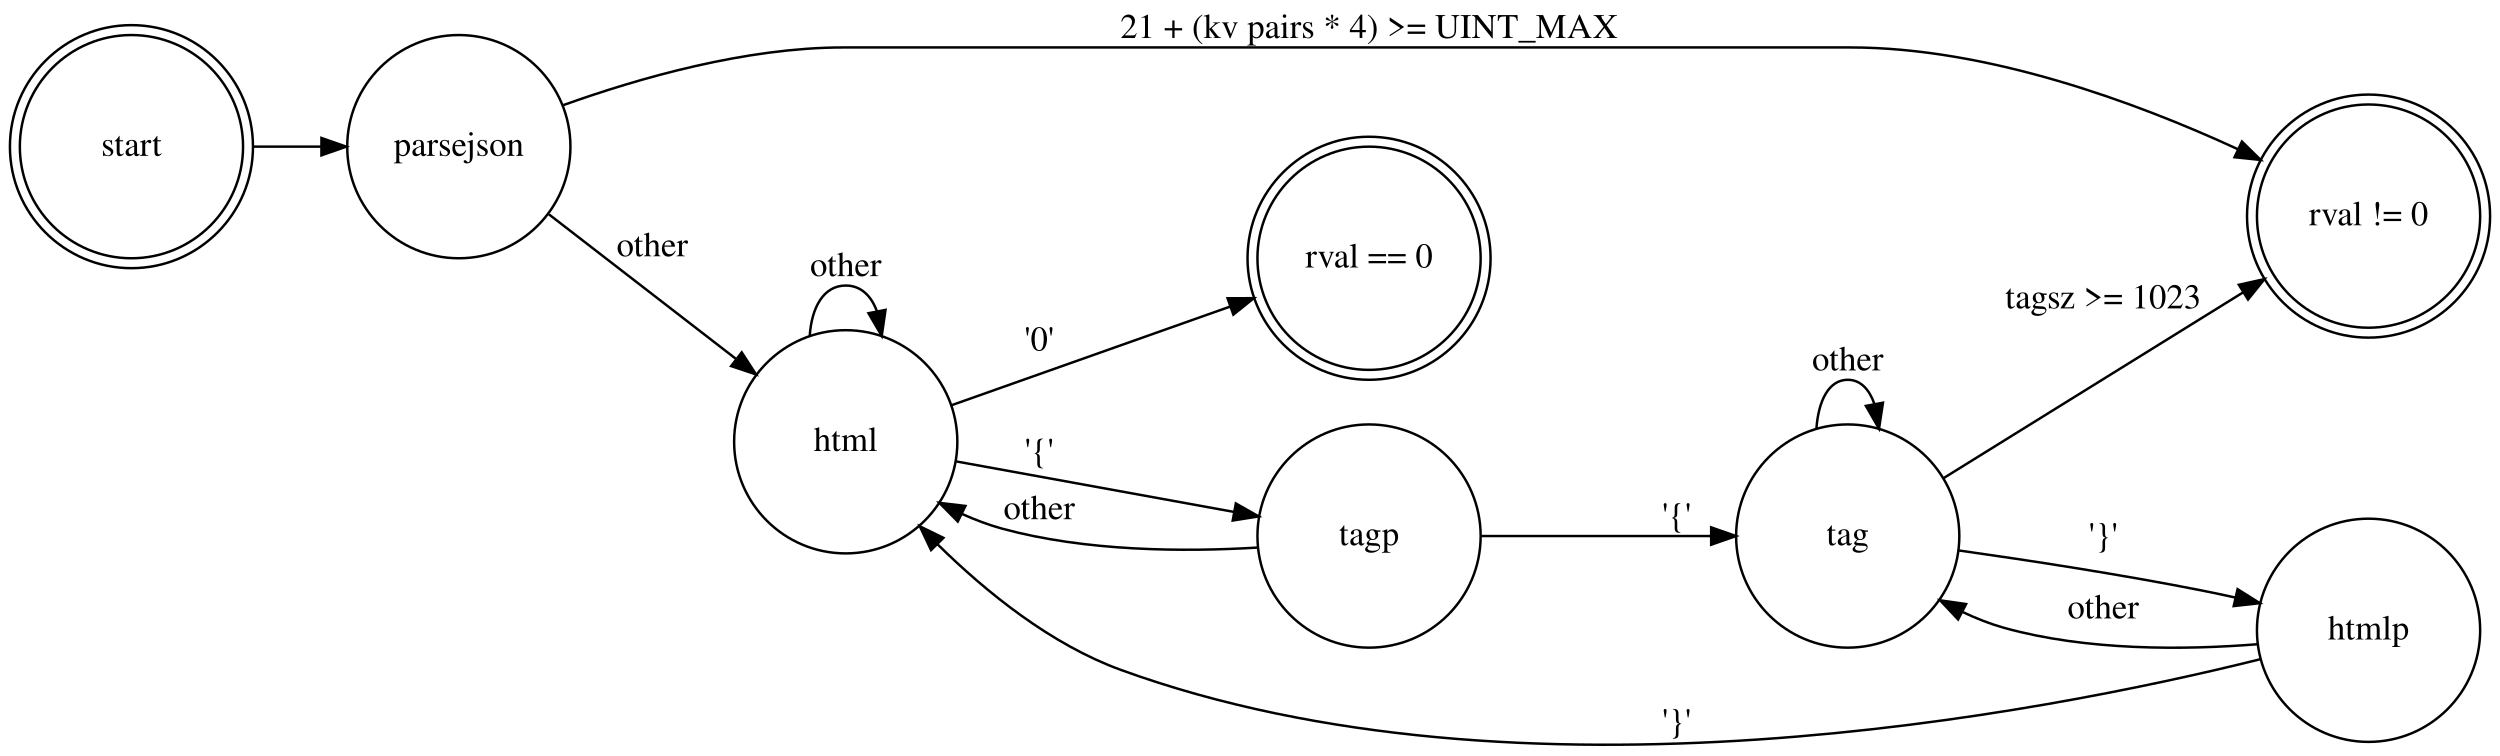
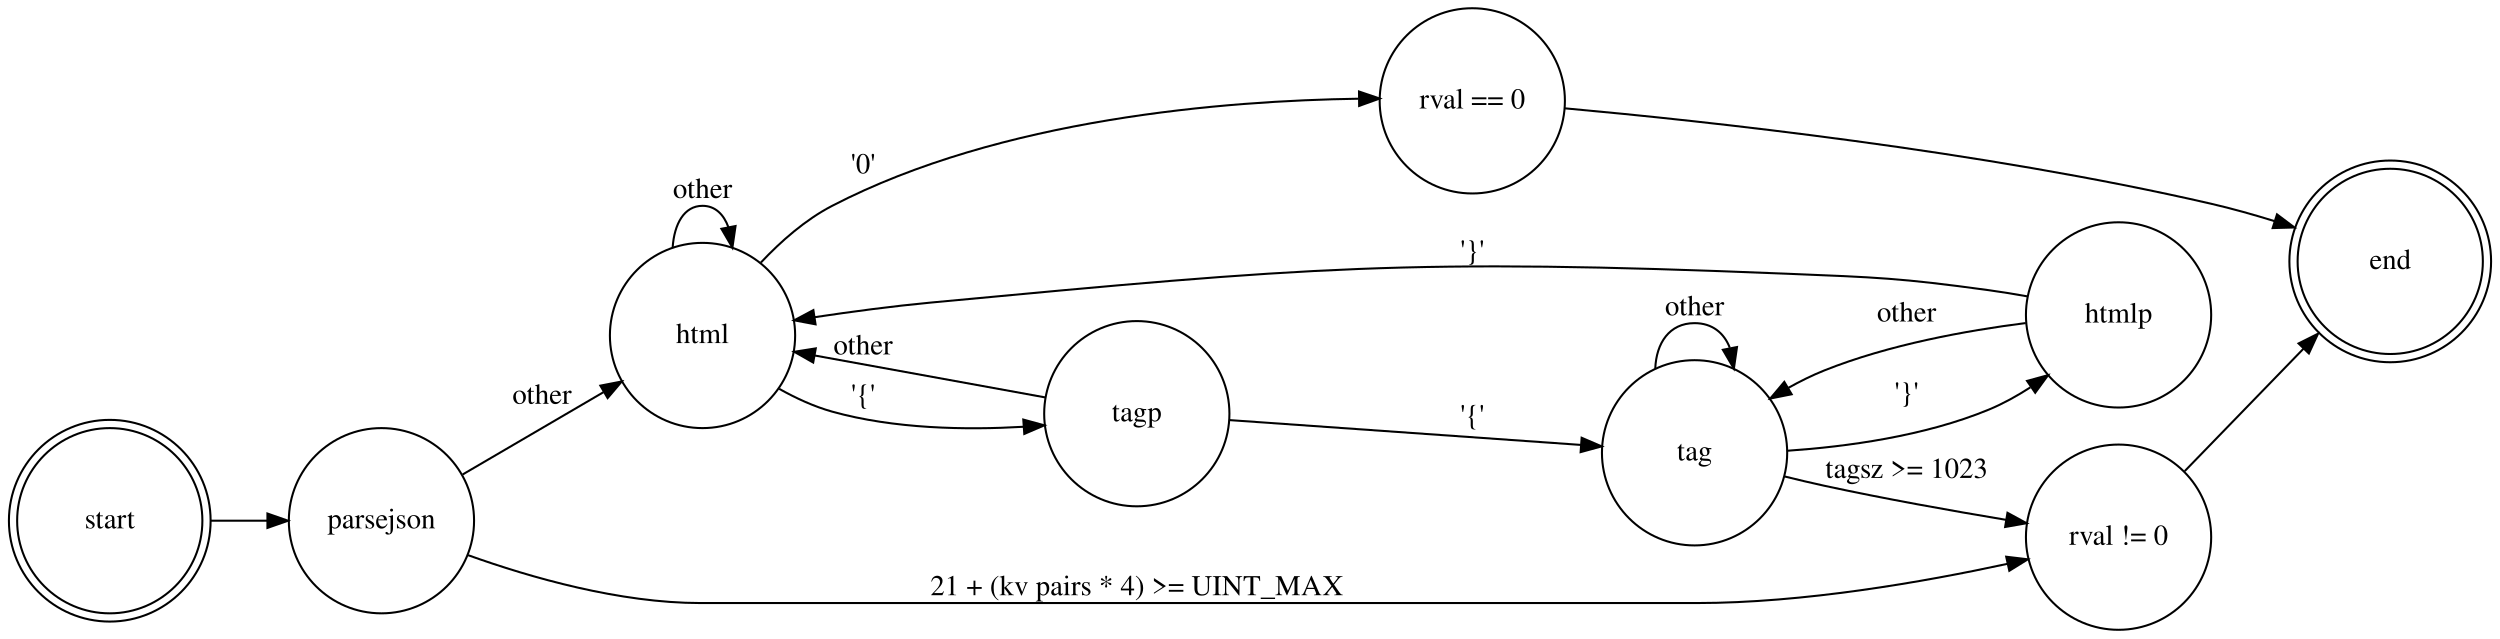
- <svg xmlns="http://www.w3.org/2000/svg" width="576pt" height="174pt" viewBox="0.00 0.00 576.00 173.85">
-   <g id="graph0" class="graph" transform="scale(0.571429 0.571429) rotate(0) translate(4 300.23)">
-     <polygon fill="white" stroke="white" points="-4,4 -4,-300.23 1004,-300.23 1004,4 -4,4" />
+ <svg xmlns="http://www.w3.org/2000/svg" width="576pt" height="147pt" viewBox="0.00 0.00 576.00 147.08">
+   <g id="graph0" class="graph" transform="scale(0.474465 0.474465) rotate(0) translate(4 306)">
+     <polygon fill="white" stroke="white" points="-4,4 -4,-306 1210,-306 1210,4 -4,4" />
    <g id="node1" class="node">
-       <ellipse fill="none" stroke="black" cx="951" cy="-213.23" rx="45" ry="45" />
-       <ellipse fill="none" stroke="black" cx="951" cy="-213.23" rx="49" ry="49" />
-       <text text-anchor="middle" x="951" y="-209.53" font-family="Times,serif" font-size="14.00">rval != 0</text>
+       <ellipse fill="none" stroke="black" cx="49" cy="-53" rx="45" ry="45" />
+       <ellipse fill="none" stroke="black" cx="49" cy="-53" rx="49" ry="49" />
+       <text text-anchor="middle" x="49" y="-49.3" font-family="Times,serif" font-size="14.00">start</text>
+     </g>
+     <g id="node3" class="node">
+       <ellipse fill="none" stroke="black" cx="181" cy="-53" rx="45" ry="45" />
+       <text text-anchor="middle" x="181" y="-49.3" font-family="Times,serif" font-size="14.00">parsejson</text>
+     </g>
+     <g id="edge1" class="edge">
+       <path fill="none" stroke="black" d="M98.038,-53C106.972,-53 116.365,-53 125.476,-53" />
+       <polygon fill="black" stroke="black" points="125.604,-56.5 135.604,-53 125.604,-49.5 125.604,-56.5" />
    </g>
    <g id="node2" class="node">
-       <ellipse fill="none" stroke="black" cx="49" cy="-241.23" rx="45" ry="45" />
-       <ellipse fill="none" stroke="black" cx="49" cy="-241.23" rx="49" ry="49" />
-       <text text-anchor="middle" x="49" y="-237.53" font-family="Times,serif" font-size="14.00">start</text>
+       <ellipse fill="none" stroke="black" cx="1157" cy="-179" rx="45" ry="45" />
+       <ellipse fill="none" stroke="black" cx="1157" cy="-179" rx="49" ry="49" />
+       <text text-anchor="middle" x="1157" y="-175.3" font-family="Times,serif" font-size="14.00">end</text>
    </g>
    <g id="node4" class="node">
-       <ellipse fill="none" stroke="black" cx="181" cy="-241.23" rx="45" ry="45" />
-       <text text-anchor="middle" x="181" y="-237.53" font-family="Times,serif" font-size="14.00">parsejson</text>
+       <ellipse fill="none" stroke="black" cx="337" cy="-143" rx="45" ry="45" />
+       <text text-anchor="middle" x="337" y="-139.3" font-family="Times,serif" font-size="14.00">html</text>
    </g>
-     <g id="edge1" class="edge">
-       <path fill="none" stroke="black" d="M98.038,-241.23C106.972,-241.23 116.365,-241.23 125.476,-241.23" />
-       <polygon fill="black" stroke="black" points="125.604,-244.73 135.604,-241.23 125.604,-237.73 125.604,-244.73" />
+     <g id="edge2" class="edge">
+       <path fill="none" stroke="black" d="M220.463,-75.479C241.213,-87.605 266.993,-102.672 288.934,-115.494" />
+       <polygon fill="black" stroke="black" points="287.361,-118.628 297.76,-120.652 290.893,-112.585 287.361,-118.628" />
+       <text text-anchor="middle" x="259" y="-109.8" font-family="Times,serif" font-size="14.00">other</text>
    </g>
-     <g id="node3" class="node">
-       <ellipse fill="none" stroke="black" cx="548" cy="-196.23" rx="45" ry="45" />
-       <ellipse fill="none" stroke="black" cx="548" cy="-196.23" rx="49" ry="49" />
-       <text text-anchor="middle" x="548" y="-192.53" font-family="Times,serif" font-size="14.00">rval == 0</text>
+     <g id="node5" class="node">
+       <ellipse fill="none" stroke="black" cx="1025" cy="-45" rx="45" ry="45" />
+       <text text-anchor="middle" x="1025" y="-41.3" font-family="Times,serif" font-size="14.00">rval != 0</text>
    </g>
    <g id="edge3" class="edge">
-       <path fill="none" stroke="black" d="M223.082,-257.962C253.683,-268.923 296.775,-281.23 336,-281.23 336,-281.23 336,-281.23 742,-281.23 797.337,-281.23 857.038,-259.217 898.223,-240.24" />
-       <polygon fill="black" stroke="black" points="899.943,-243.299 907.5,-235.873 896.962,-236.966 899.943,-243.299" />
-       <text text-anchor="middle" x="548" y="-285.03" font-family="Times,serif" font-size="14.00">21 + (kv pairs * 4) &gt;= UINT_MAX</text>
+       <path fill="none" stroke="black" d="M223.082,-36.268C253.683,-25.307 296.775,-13 336,-13 336,-13 336,-13 820,-13 871.831,-13 930.185,-23.207 971.162,-32.091" />
+       <polygon fill="black" stroke="black" points="970.41,-35.509 980.93,-34.255 971.924,-28.675 970.41,-35.509" />
+       <text text-anchor="middle" x="548" y="-16.8" font-family="Times,serif" font-size="14.00">21 + (kv pairs * 4) &gt;= UINT_MAX</text>
    </g>
-     <g id="node5" class="node">
-       <ellipse fill="none" stroke="black" cx="337" cy="-122.23" rx="45" ry="45" />
-       <text text-anchor="middle" x="337" y="-118.53" font-family="Times,serif" font-size="14.00">html</text>
+     <g id="edge5" class="edge">
+       <path fill="none" stroke="black" d="M322.483,-185.696C323.249,-197.227 328.088,-206 337,-206 343.127,-206 347.329,-201.853 349.606,-195.515" />
+       <polygon fill="black" stroke="black" points="353.042,-196.18 351.517,-185.696 346.171,-194.843 353.042,-196.18" />
+       <text text-anchor="middle" x="337" y="-209.8" font-family="Times,serif" font-size="14.00">other</text>
    </g>
-     <g id="edge2" class="edge">
-       <path fill="none" stroke="black" d="M217.331,-213.929C239.731,-196.619 268.865,-174.107 292.66,-155.72" />
-       <polygon fill="black" stroke="black" points="295.061,-158.288 300.834,-149.404 290.781,-152.749 295.061,-158.288" />
-       <text text-anchor="middle" x="259" y="-197.03" font-family="Times,serif" font-size="14.00">other</text>
+     <g id="node6" class="node">
+       <ellipse fill="none" stroke="black" cx="548" cy="-105" rx="45" ry="45" />
+       <text text-anchor="middle" x="548" y="-101.3" font-family="Times,serif" font-size="14.00">tagp</text>
+     </g>
+     <g id="edge4" class="edge">
+       <path fill="none" stroke="black" d="M374.24,-117.084C382.359,-112.529 391.187,-108.462 400,-106 429.992,-97.621 464.788,-97.002 492.996,-98.65" />
+       <polygon fill="black" stroke="black" points="492.85,-102.148 503.069,-99.349 493.335,-95.165 492.85,-102.148" />
+       <text text-anchor="middle" x="415" y="-109.8" font-family="Times,serif" font-size="14.00">'{'</text>
+     </g>
+     <g id="node7" class="node">
+       <ellipse fill="none" stroke="black" cx="711" cy="-257" rx="45" ry="45" />
+       <text text-anchor="middle" x="711" y="-253.3" font-family="Times,serif" font-size="14.00">rval == 0</text>
    </g>
    <g id="edge6" class="edge">
-       <path fill="none" stroke="black" d="M379.542,-136.938C411.75,-148.343 456.681,-164.251 491.894,-176.719" />
-       <polygon fill="black" stroke="black" points="490.955,-180.099 501.549,-180.137 493.291,-173.5 490.955,-180.099" />
-       <text text-anchor="middle" x="415" y="-159.03" font-family="Times,serif" font-size="14.00">'0'</text>
+       <path fill="none" stroke="black" d="M365.365,-178.451C375.182,-188.885 387.057,-199.291 400,-206 481.993,-248.502 591.14,-257.092 655.651,-258.036" />
+       <polygon fill="black" stroke="black" points="655.967,-261.539 665.997,-258.128 656.029,-254.539 655.967,-261.539" />
+       <text text-anchor="middle" x="415" y="-221.8" font-family="Times,serif" font-size="14.00">'0'</text>
    </g>
-     <g id="edge5" class="edge">
-       <path fill="none" stroke="black" d="M322.483,-164.926C323.249,-176.457 328.088,-185.23 337,-185.23 343.127,-185.23 347.329,-181.083 349.606,-174.745" />
-       <polygon fill="black" stroke="black" points="353.042,-175.41 351.517,-164.926 346.171,-174.073 353.042,-175.41" />
-       <text text-anchor="middle" x="337" y="-189.03" font-family="Times,serif" font-size="14.00">other</text>
-     </g>
-     <g id="node6" class="node">
-       <ellipse fill="none" stroke="black" cx="548" cy="-84.23" rx="45" ry="45" />
-       <text text-anchor="middle" x="548" y="-80.53" font-family="Times,serif" font-size="14.00">tagp</text>
-     </g>
-     <g id="edge4" class="edge">
-       <path fill="none" stroke="black" d="M381.559,-114.31C414.115,-108.391 458.802,-100.266 493.526,-93.952" />
-       <polygon fill="black" stroke="black" points="494.285,-97.372 503.497,-92.139 493.032,-90.485 494.285,-97.372" />
-       <text text-anchor="middle" x="415" y="-114.03" font-family="Times,serif" font-size="14.00">'{'</text>
+     <g id="edge15" class="edge">
+       <path fill="none" stroke="black" d="M1057.14,-77.096C1074.46,-94.947 1096.22,-117.384 1114.92,-136.657" />
+       <polygon fill="black" stroke="black" points="1112.45,-139.132 1121.92,-143.872 1117.47,-134.258 1112.45,-139.132" />
    </g>
    <g id="edge8" class="edge">
-       <path fill="none" stroke="black" d="M503.104,-79.587C473.458,-77.788 433.73,-77.998 400,-87.23 394.635,-88.698 389.241,-90.732 383.992,-93.087" />
-       <polygon fill="black" stroke="black" points="382.182,-90.076 374.742,-97.62 385.262,-96.362 382.182,-90.076" />
-       <text text-anchor="middle" x="415" y="-91.03" font-family="Times,serif" font-size="14.00">other</text>
+       <path fill="none" stroke="black" d="M503.497,-112.91C470.955,-118.826 426.269,-126.951 391.533,-133.267" />
+       <polygon fill="black" stroke="black" points="390.771,-129.848 381.559,-135.08 392.024,-136.735 390.771,-129.848" />
+       <text text-anchor="middle" x="415" y="-133.8" font-family="Times,serif" font-size="14.00">other</text>
    </g>
-     <g id="node7" class="node">
-       <ellipse fill="none" stroke="black" cx="741" cy="-84.23" rx="45" ry="45" />
-       <text text-anchor="middle" x="741" y="-80.53" font-family="Times,serif" font-size="14.00">tag</text>
+     <g id="node8" class="node">
+       <ellipse fill="none" stroke="black" cx="819" cy="-86" rx="45" ry="45" />
+       <text text-anchor="middle" x="819" y="-82.3" font-family="Times,serif" font-size="14.00">tag</text>
    </g>
    <g id="edge7" class="edge">
-       <path fill="none" stroke="black" d="M593.299,-84.23C620.901,-84.23 656.605,-84.23 685.879,-84.23" />
-       <polygon fill="black" stroke="black" points="685.941,-87.73 695.941,-84.23 685.941,-80.73 685.941,-87.73" />
-       <text text-anchor="middle" x="672" y="-88.03" font-family="Times,serif" font-size="14.00">'{'</text>
+       <path fill="none" stroke="black" d="M593.119,-101.884C639.833,-98.584 713.62,-93.373 763.832,-89.826" />
+       <polygon fill="black" stroke="black" points="764.129,-93.314 773.857,-89.118 763.635,-86.331 764.129,-93.314" />
+       <text text-anchor="middle" x="711" y="-99.8" font-family="Times,serif" font-size="14.00">'{'</text>
+     </g>
+     <g id="edge14" class="edge">
+       <path fill="none" stroke="black" d="M755.989,-253.37C823.978,-247.196 958.402,-232.749 1070,-207 1080.09,-204.673 1090.68,-201.687 1100.86,-198.536" />
+       <polygon fill="black" stroke="black" points="1101.98,-201.851 1110.45,-195.481 1099.86,-195.181 1101.98,-201.851" />
    </g>
    <g id="edge12" class="edge">
-       <path fill="none" stroke="black" d="M779.667,-107.591C813.482,-128.563 863.354,-159.493 900.405,-182.471" />
-       <polygon fill="black" stroke="black" points="898.71,-185.539 909.053,-187.835 902.4,-179.59 898.71,-185.539" />
-       <text text-anchor="middle" x="844" y="-176.03" font-family="Times,serif" font-size="14.00">tagsz &gt;= 1023</text>
+       <path fill="none" stroke="black" d="M862.586,-74.542C869.07,-72.934 875.699,-71.366 882,-70 911.068,-63.7 943.744,-57.863 970.416,-53.416" />
+       <polygon fill="black" stroke="black" points="971.027,-56.862 980.324,-51.781 969.888,-49.956 971.027,-56.862" />
+       <text text-anchor="middle" x="922" y="-73.8" font-family="Times,serif" font-size="14.00">tagsz &gt;= 1023</text>
    </g>
    <g id="edge13" class="edge">
-       <path fill="none" stroke="black" d="M728.382,-127.514C729.157,-138.754 733.363,-147.23 741,-147.23 746.131,-147.23 749.713,-143.404 751.747,-137.484" />
-       <polygon fill="black" stroke="black" points="755.213,-137.989 753.618,-127.514 748.333,-136.697 755.213,-137.989" />
-       <text text-anchor="middle" x="741" y="-151.03" font-family="Times,serif" font-size="14.00">other</text>
+       <path fill="none" stroke="black" d="M799.904,-126.901C800.383,-139.304 806.748,-149 819,-149 827.615,-149 833.319,-144.207 836.113,-137.049" />
+       <polygon fill="black" stroke="black" points="839.613,-137.386 838.096,-126.901 832.743,-136.044 839.613,-137.386" />
+       <text text-anchor="middle" x="819" y="-152.8" font-family="Times,serif" font-size="14.00">other</text>
    </g>
-     <g id="node8" class="node">
-       <ellipse fill="none" stroke="black" cx="951" cy="-46.23" rx="45" ry="45" />
-       <text text-anchor="middle" x="951" y="-42.53" font-family="Times,serif" font-size="14.00">htmlp</text>
+     <g id="node9" class="node">
+       <ellipse fill="none" stroke="black" cx="1025" cy="-153" rx="45" ry="45" />
+       <text text-anchor="middle" x="1025" y="-149.3" font-family="Times,serif" font-size="14.00">htmlp</text>
    </g>
    <g id="edge11" class="edge">
-       <path fill="none" stroke="black" d="M785.67,-78.433C813.841,-74.456 851.21,-68.733 884,-62.23 888.346,-61.368 892.838,-60.414 897.34,-59.415" />
-       <polygon fill="black" stroke="black" points="898.189,-62.811 907.158,-57.17 896.629,-55.987 898.189,-62.811" />
-       <text text-anchor="middle" x="844" y="-80.03" font-family="Times,serif" font-size="14.00">'}'</text>
+       <path fill="none" stroke="black" d="M864.029,-86.992C892.847,-88.955 930.801,-94.082 962,-107 968.896,-109.855 975.726,-113.645 982.191,-117.828" />
+       <polygon fill="black" stroke="black" points="980.534,-120.936 990.755,-123.724 984.503,-115.17 980.534,-120.936" />
+       <text text-anchor="middle" x="922" y="-110.8" font-family="Times,serif" font-size="14.00">'}'</text>
    </g>
    <g id="edge9" class="edge">
-       <path fill="none" stroke="black" d="M907.352,-34.563C818.632,-12.476 609.056,28.243 448,-30.23 419.779,-40.476 393.737,-61.484 374.082,-80.841" />
-       <polygon fill="black" stroke="black" points="371.401,-78.576 366.871,-88.153 376.385,-83.491 371.401,-78.576" />
-       <text text-anchor="middle" x="672" y="-5.03" font-family="Times,serif" font-size="14.00">'}'</text>
+       <path fill="none" stroke="black" d="M980.74,-162.001C974.471,-163.122 968.083,-164.166 962,-165 918.705,-170.939 907.664,-171.221 864,-173 679.16,-180.532 632.182,-176.305 448,-159 429.524,-157.264 409.407,-154.575 391.489,-151.893" />
+       <polygon fill="black" stroke="black" points="391.919,-148.418 381.505,-150.366 390.861,-155.338 391.919,-148.418" />
+       <text text-anchor="middle" x="711" y="-179.8" font-family="Times,serif" font-size="14.00">'}'</text>
    </g>
    <g id="edge10" class="edge">
-       <path fill="none" stroke="black" d="M906.044,-40.594C876.619,-38.254 837.324,-37.919 804,-47.23 798.354,-48.807 792.702,-51.043 787.234,-53.644" />
-       <polygon fill="black" stroke="black" points="785.502,-50.6 778.24,-58.315 788.728,-56.812 785.502,-50.6" />
-       <text text-anchor="middle" x="844" y="-51.03" font-family="Times,serif" font-size="14.00">other</text>
+       <path fill="none" stroke="black" d="M979.9,-149.037C951.224,-145.4 913.455,-138.579 882,-126 876.146,-123.659 870.251,-120.739 864.548,-117.551" />
+       <polygon fill="black" stroke="black" points="866.165,-114.441 855.776,-112.362 862.601,-120.466 866.165,-114.441" />
+       <text text-anchor="middle" x="922" y="-149.8" font-family="Times,serif" font-size="14.00">other</text>
    </g>
  </g>
</svg>
